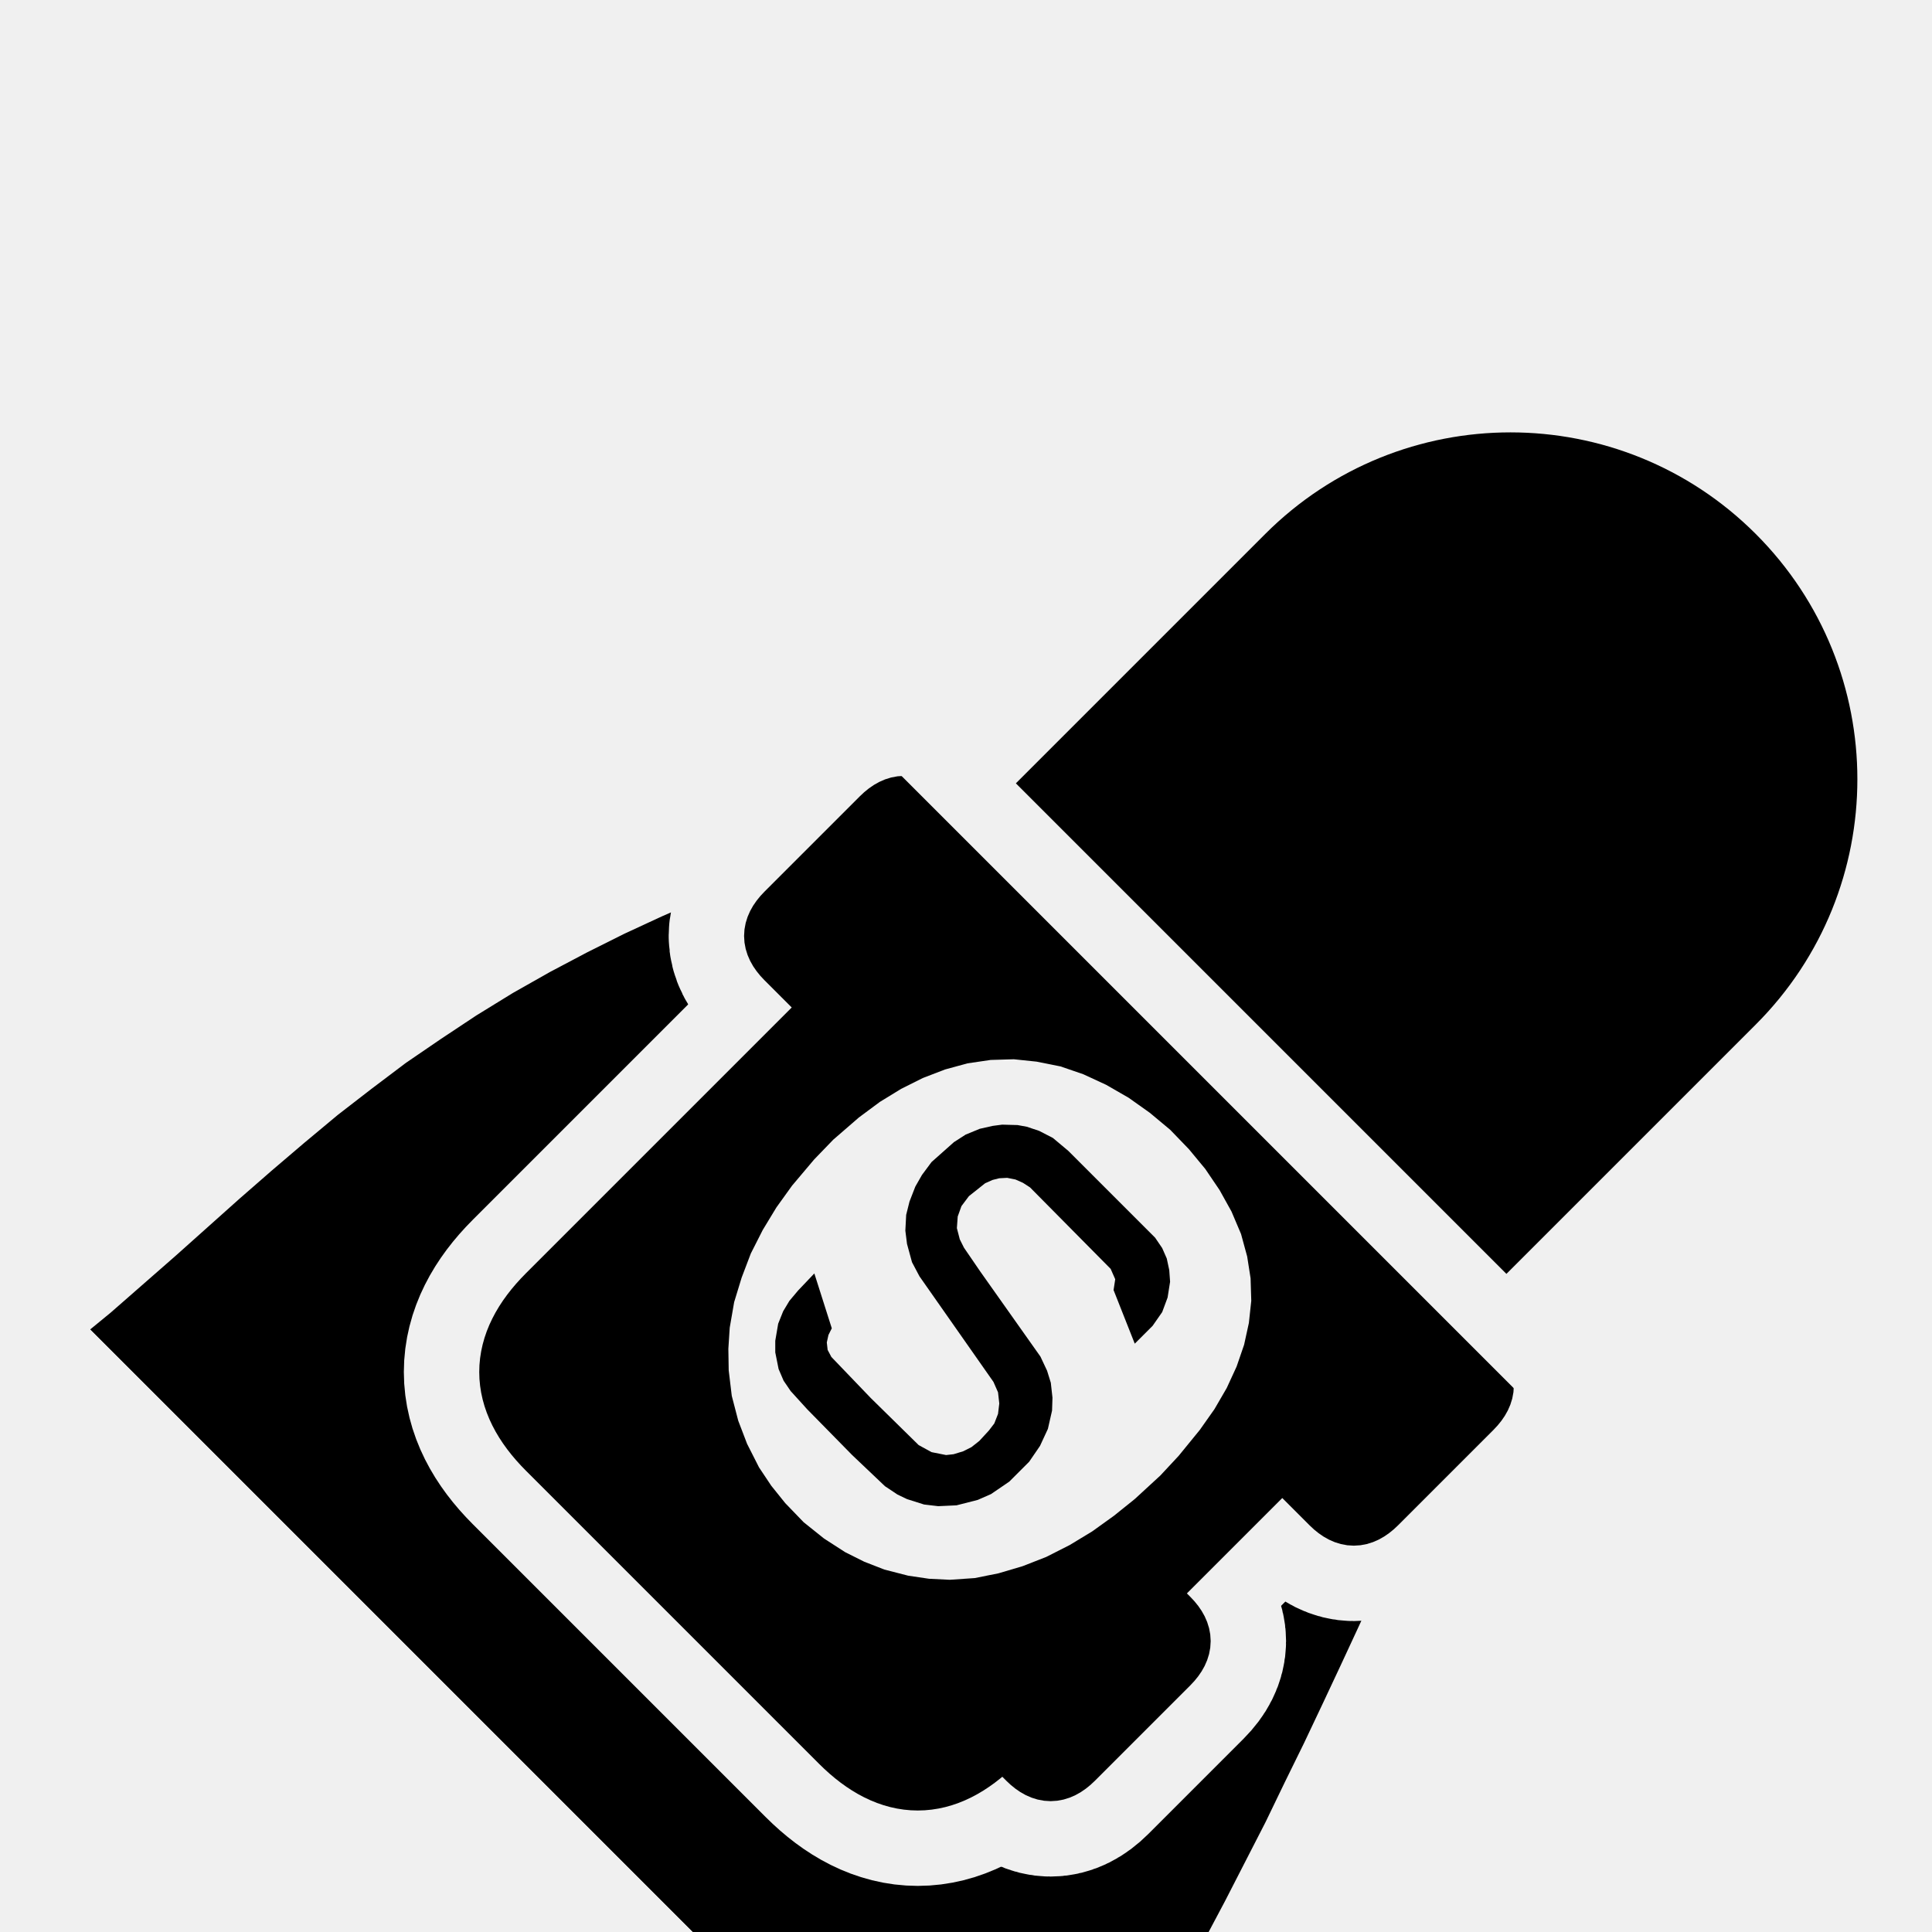
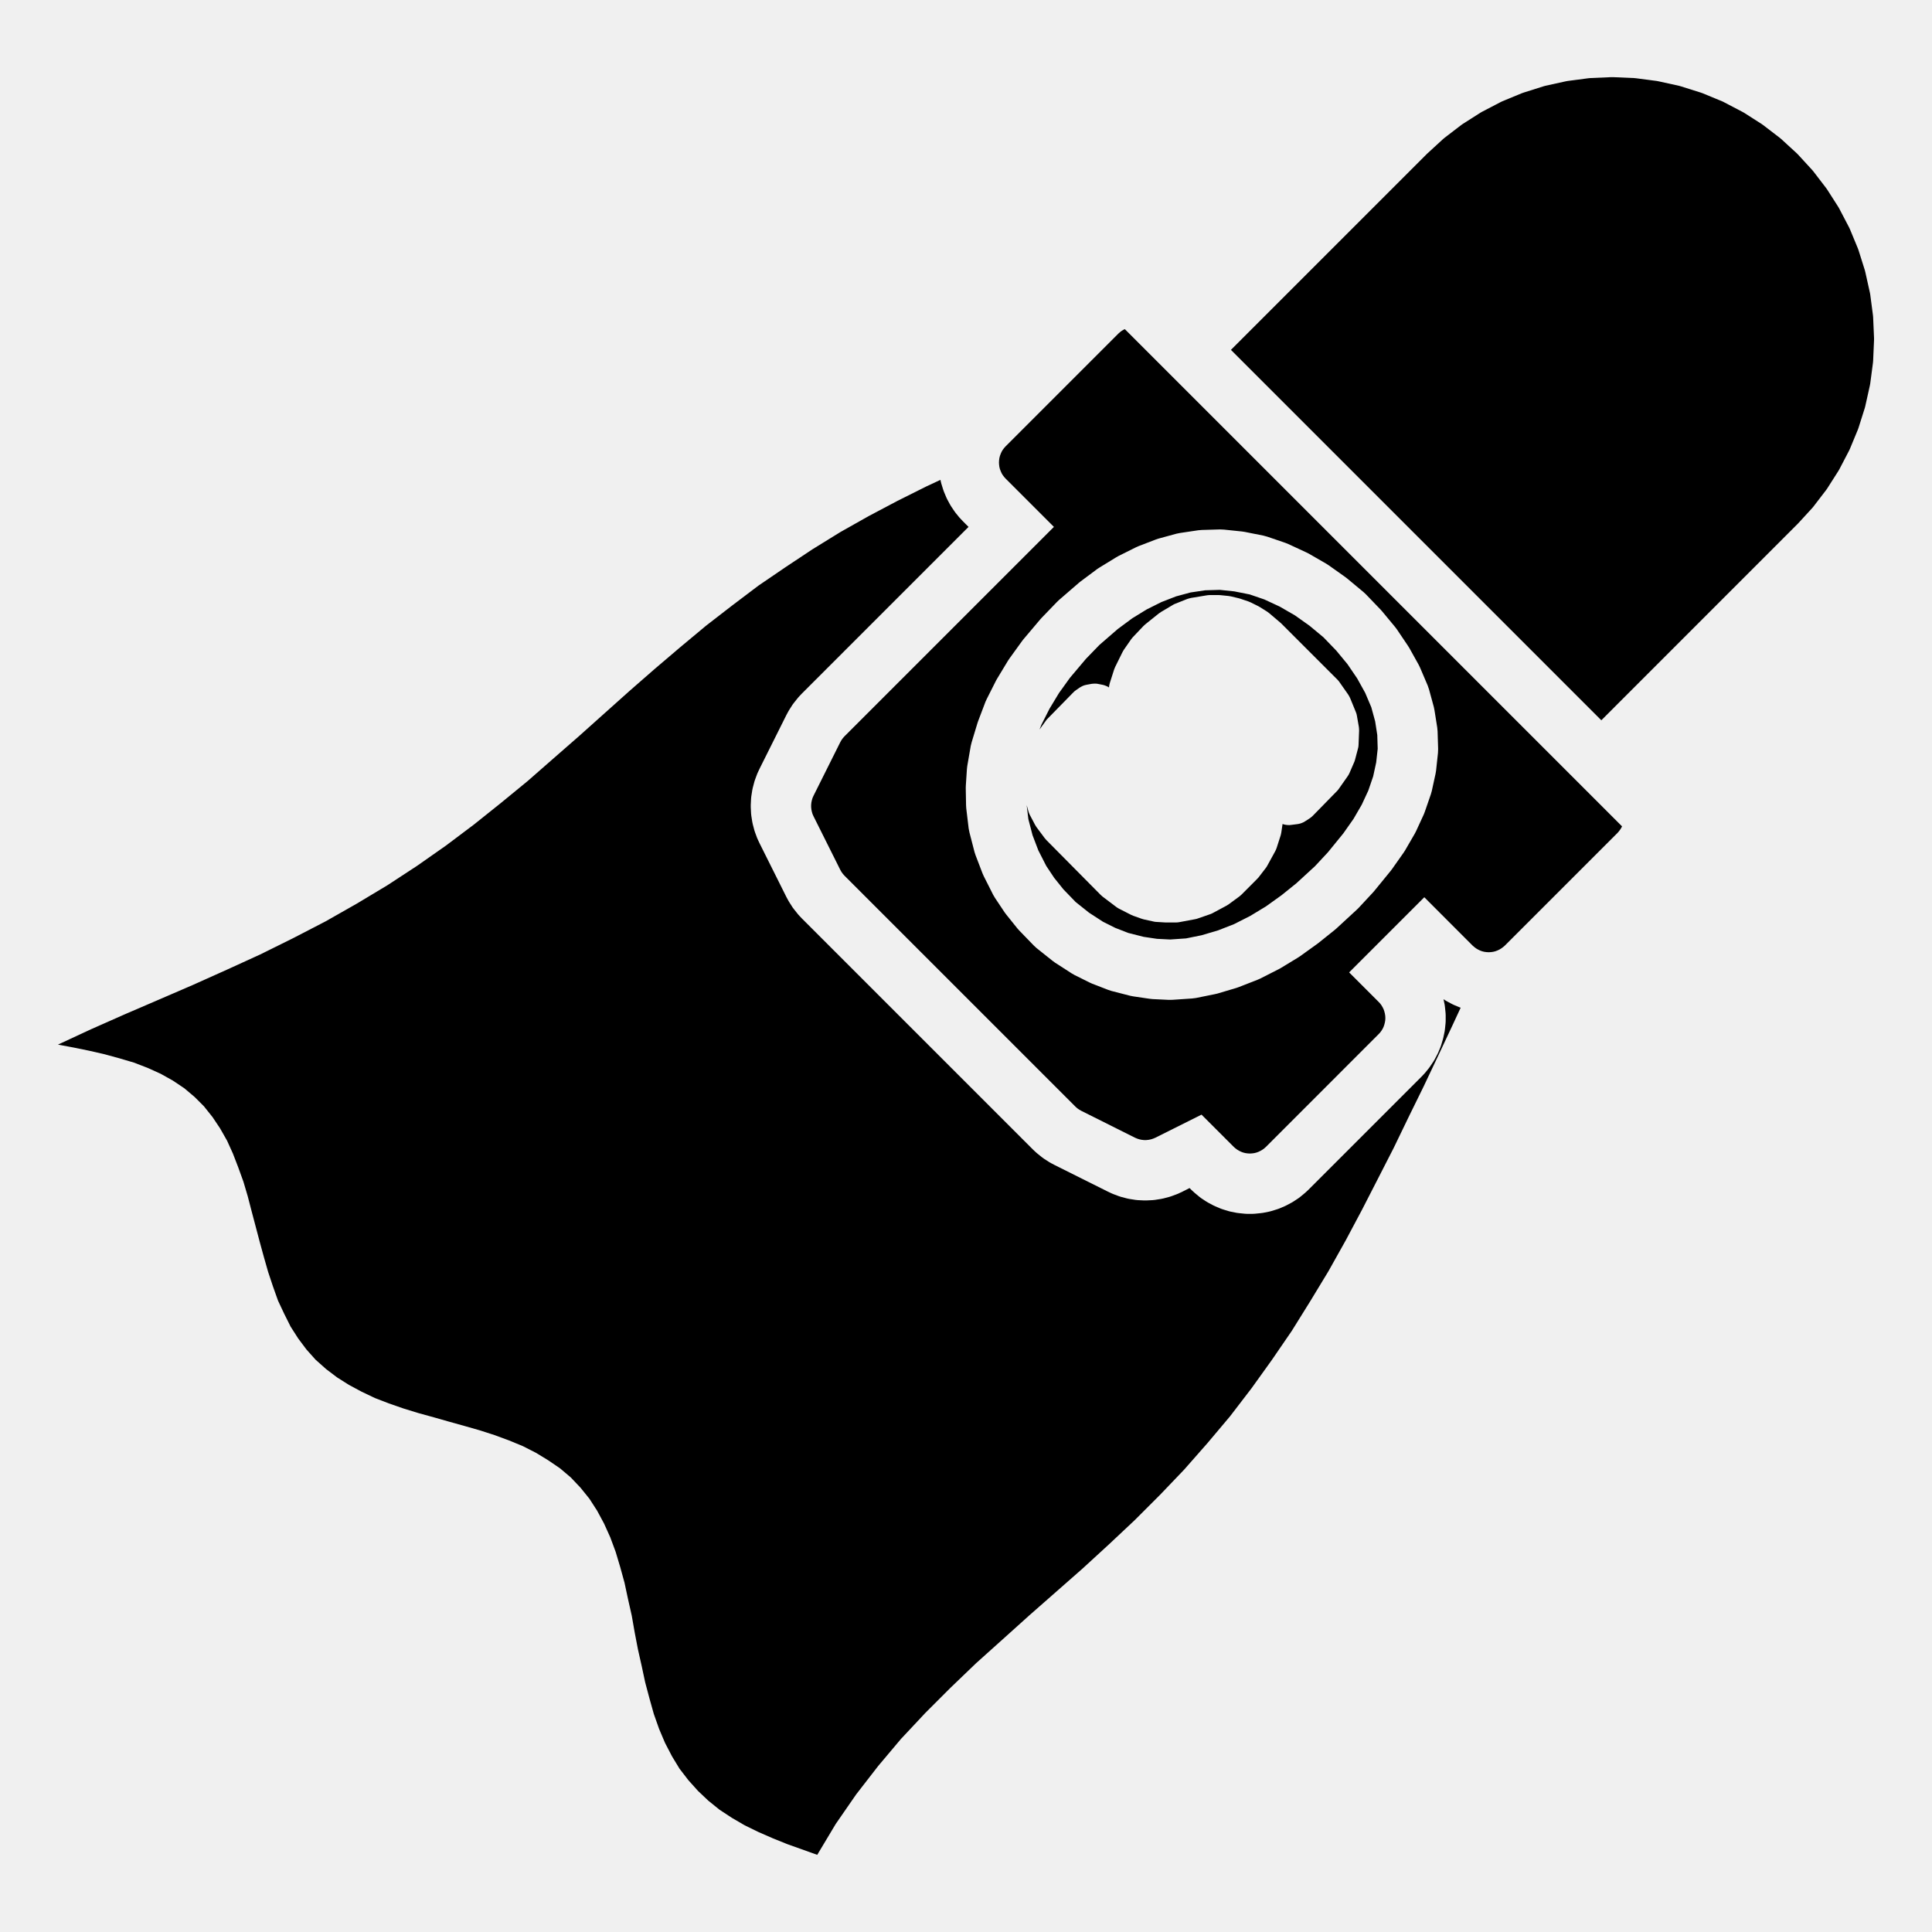
- <svg xmlns="http://www.w3.org/2000/svg" viewBox="-95.07 -5.07 530 530" width="32" height="32" color="#000000">
-   <defs>
-     <clipPath id="sv-tile">
-       <rect width="512" height="512" rx="112" />
-     </clipPath>
-     <mask id="sv-cape-m" maskUnits="userSpaceOnUse" x="-512" y="-512" width="1536" height="1536">
-       <rect x="-512" y="-512" width="1536" height="1536" fill="#fff" />
-       <g transform="rotate(5 238 290)">
-         <g transform="translate(238 290) rotate(40) scale(1.3216)">
-           <path d="M-63 -87A63 63 0 0 1 63 -87V130Q63 150 43 150H-43Q-63 150 -63 130Z" fill="#000" stroke="#000" stroke-width="49.3" stroke-linejoin="round" />
-           <path d="M-63 4H-80Q-87 4 -87 11V39Q-87 46 -80 46H-63Z" fill="#000" stroke="#000" stroke-width="43.3" stroke-linejoin="round" />
-           <path d="M63 4H80Q87 4 87 11V39Q87 46 80 46H63Z" fill="#000" stroke="#000" stroke-width="43.3" stroke-linejoin="round" />
-           <path d="M63 86H73Q80 86 80 93V121Q80 128 73 128H63Z" fill="#000" stroke="#000" stroke-width="43.3" stroke-linejoin="round" />
-         </g>
-       </g>
-     </mask>
-     <clipPath id="sv-cape-c">
-       <path d="M-1030 -600 L770 1200 L2000 1200 L2000 -600 Z" />
-     </clipPath>
-     <mask id="sv-mic-m" maskUnits="userSpaceOnUse" x="-512" y="-512" width="1536" height="1536">
-       <rect x="-512" y="-512" width="1536" height="1536" fill="#fff" />
-       <g transform="rotate(5 238 290)">
-         <g transform="translate(238 290) rotate(40) scale(1.3216)">
-           <rect x="-120" y="-13.8" width="240" height="15.7" fill="#000" />
-           <path d="M50.8 66.6L50.6 61L49.9 54.1L49 48.9L47.7 44L46 39.4L43.9 35.1L41.4 31.2L38.5 27.6L35.1 24.4L31.4 21.7L27.2 19.3L22.5 17.4L17.6 16L12.4 15L7.1 14.5L1.5 14.4L-4 14.9L-9.3 15.8L-14.5 17.2L-19.4 19L-23.9 21.2L-28.1 24L-31.8 27L-35.1 30.5L-38 34.4L-40.4 38.6L-42.4 43.1L-44 47.9L-45.2 52.9L-46 58.3L-46.5 65.3L-46.4 71L-45.8 78.1L-44.9 83.6L-43.6 88.9L-41.9 94.1L-39.7 99L-37.2 103.7L-34.1 108.1L-31.2 111.4L-28 114.5L-23.8 117.8L-19.2 120.5L-14.5 122.6L-9.3 124.3L-4.8 125.2L-0.2 125.7L5.3 125.8L10.7 125.2L15.8 124.1L20 122.7L24.1 120.9L28.5 118.3L32 115.7L35.2 112.8L38.6 108.9L41.4 104.7L43.9 100.1L46 95.3L47.7 90.1L49 84.8L49.9 79.3L50.5 73.8Z" fill="#000" />
-         </g>
-       </g>
-     </mask>
-   </defs>
-   <g fill="currentColor">
-     <g mask="url(#sv-cape-m)" clip-path="url(#sv-cape-c)">
-       <g transform="rotate(5 238 290)">
-         <g transform="translate(238 290) rotate(40) scale(1.3216)">
-           <path d="M-66 -6L-69.8 0.8L-73.6 7.8L-77.2 14.9L-80.8 22.2L-84.4 29.5L-87.8 37L-91.1 44.7L-94.3 52.4L-97.4 60.3L-100.3 68.2L-103 76.3L-105.5 84.4L-107.8 92.7L-109.8 101.1L-111.5 109.5L-113.1 118L-114.3 126.6L-115.4 135.2L-116.2 144L-116.9 152.8L-117.5 161.6L-118 170.5L-118.5 179.4L-119.1 188.4L-119.7 197.4L-120.6 206.5L-121.6 215.5L-122.9 224.7L-124.5 233.8L-126.4 242.9L-128.7 252.1L-131.2 261.2L-134.1 270.3L-137.2 279.5L-140.6 288.6L-144.1 297.8L-147.7 306.9L-151.3 315.9L-154.8 325L-158.1 334L-154.6 331.6L-151.1 329.3L-147.6 327.1L-144.1 325.1L-140.6 323.2L-137 321.6L-133.5 320.3L-130 319.3L-126.4 318.6L-122.9 318.3L-119.4 318.3L-115.8 318.7L-112.3 319.4L-108.7 320.4L-105.2 321.7L-101.6 323.3L-98 325L-94.5 326.9L-90.9 329L-87.3 331.1L-83.7 333.2L-80.2 335.2L-76.6 337.2L-73 339L-69.4 340.7L-65.8 342L-62.2 343.2L-58.6 344L-55 344.5L-51.4 344.7L-47.7 344.5L-44.1 344L-40.5 343.2L-36.9 342.1L-33.2 340.8L-29.6 339.2L-25.9 337.4L-22.3 335.5L-18.6 333.4L-15 331.4L-11.3 329.3L-7.7 327.3L-4 325.4L-0.3 323.7L3.3 322.2L7 321L10.7 320.1L14.4 319.4L18.1 319.1L21.8 319.2L25.5 319.6L29.2 320.4L32.9 321.5L36.6 322.9L40.3 324.6L44 326.6L47.7 328.7L51.4 331.1L55.2 333.5L58.9 336.1L62.6 338.6L66.4 341L70.1 343.4L73.9 345.6L77.6 347.7L81.4 349.5L85.1 351L88.9 352.2L92.6 353.1L96.4 353.6L100.2 353.8L103.9 353.7L107.7 353.3L111.5 352.5L115.3 351.5L119.1 350.2L122.9 348.7L126.7 347.1L130.5 345.3L134.3 343.5L132 334.3L130.3 325L129.1 315.6L128.3 306.3L128 296.9L128 287.6L128.2 278.2L128.7 268.8L129.2 259.4L129.8 250L130.4 240.7L130.8 231.3L131.1 222L131.1 212.6L130.9 203.4L130.3 194.1L129.5 184.9L128.3 175.7L126.8 166.6L125.1 157.5L123 148.5L120.8 139.5L118.3 130.6L115.6 121.8L112.8 113.1L110 104.4L107 95.8L104.1 87.3L101.1 78.9L98.1 70.6L95.1 62.4L92.1 54.3L89.1 46.3L86.1 38.5L83.1 30.7L79.9 23.1L76.7 15.6L73.3 8.3L69.7 1.1L66 -6Z" stroke="currentColor" stroke-width="15" stroke-linejoin="round" />
-         </g>
-       </g>
-     </g>
-     <g mask="url(#sv-mic-m)">
-       <g transform="rotate(5 238 290)">
-         <g transform="translate(238 290) rotate(40) scale(1.3216)">
-           <path d="M-63 -87A63 63 0 0 1 63 -87V130Q63 150 43 150H-43Q-63 150 -63 130Z" stroke="currentColor" stroke-width="18" stroke-linejoin="round" />
-           <path d="M-63 4H-80Q-87 4 -87 11V39Q-87 46 -80 46H-63Z" stroke="currentColor" stroke-width="12" stroke-linejoin="round" />
-           <path d="M63 4H80Q87 4 87 11V39Q87 46 80 46H63Z" stroke="currentColor" stroke-width="12" stroke-linejoin="round" />
-           <path d="M63 86H73Q80 86 80 93V121Q80 128 73 128H63Z" stroke="currentColor" stroke-width="12" stroke-linejoin="round" />
-         </g>
-       </g>
-     </g>
-     <g transform="rotate(5 238 290)">
-       <g transform="translate(238 290) rotate(40) scale(1.3216)">
-         <g transform="translate(0.0 66.0) scale(1.22) translate(-0.0 -66.0)">
-           <path d="M-24.3 83.8L-24.2 87.8L-24 90.1L-23.5 92.1L-22.6 94.2L-20.9 96.6L-19.5 98L-17.1 99.6L-15.1 100.4L-13 100.8L-8.8 101L2.1 101.1L9.8 100.9L12.3 100.4L14 99.8L16.7 98.4L18.6 96.9L20.7 94.6L22.6 91.4L23.5 89.1L24.2 85.4L24.2 80.6L23.6 77.4L22.5 74.4L20.8 71.7L19.3 70.1L17.3 68.5L15.4 67.5L12.9 66.6L-4.6 63.6L-9.4 62.7L-10.9 62.2L-12.6 61.2L-13.9 59.7L-14.7 58L-15 55.9L-14.6 52.4L-14.1 51.1L-13.5 50.1L-12.6 49.1L-11.4 48.3L-10.1 47.8L-8.7 47.5L10.8 47.6L12.6 48.3L13.7 49.8L22.7 53.7L22.7 49.4L22.2 46.6L21.1 44.2L19.5 42L18 40.7L16.3 39.6L14.5 38.9L12.4 38.5L-8.5 38.5L-11.9 38.8L-14.4 39.6L-16.4 40.6L-17.7 41.5L-19.6 43.3L-20.6 44.6L-21.8 46.5L-22.8 48.9L-23.3 51.2L-23.6 56.3L-23.2 59L-22.6 61.2L-21.5 63.7L-20.3 65.7L-18.5 67.7L-16.7 69.1L-13.9 70.7L-11.3 71.5L10.3 75.3L12.1 76L13.6 77.2L14.7 78.6L15.4 80.2L15.6 81.7L15.7 84.1L15.5 85.8L15 87.3L14.2 88.8L13.4 89.8L11.3 91.2L8.9 91.9L-2.5 92L-12.2 91.8L-13.5 91.4L-14.5 90.6L-15.2 89.5L-15.6 88.3Z" />
-         </g>
-       </g>
-     </g>
-   </g>
+ <svg xmlns="http://www.w3.org/2000/svg" viewBox="0 0 32 32" width="32" height="32">
+   <path fill="#000000" fill-rule="evenodd" d="M30.246 8.117L30.265 8.090L30.451 7.798L30.467 7.770L30.627 7.463L30.641 7.433L30.773 7.114L30.784 7.083L30.888 6.754L30.896 6.722L30.971 6.385L30.977 6.352L31.022 6.010L31.025 5.977L31.040 5.632L31.040 5.599L31.025 5.254L31.022 5.221L30.977 4.878L30.971 4.846L30.896 4.509L30.888 4.477L30.784 4.147L30.773 4.116L30.641 3.797L30.627 3.767L30.467 3.461L30.451 3.432L30.265 3.141L30.246 3.114L30.036 2.840L30.015 2.815L29.781 2.560L29.758 2.537L29.503 2.303L29.478 2.282L29.204 2.072L29.177 2.053L28.886 1.867L28.857 1.851L28.551 1.691L28.521 1.677L28.202 1.545L28.171 1.534L27.841 1.430L27.809 1.421L27.472 1.347L27.440 1.341L27.097 1.296L27.064 1.293L26.719 1.278L26.686 1.278L26.341 1.293L26.308 1.296L25.966 1.341L25.933 1.347L25.596 1.421L25.564 1.430L25.235 1.534L25.204 1.545L24.884 1.677L24.855 1.691L24.548 1.851L24.520 1.867L24.228 2.053L24.201 2.072L23.927 2.282L23.902 2.303L23.647 2.537L23.635 2.548L20.388 5.795L26.523 11.930L29.770 8.682L29.781 8.671L30.015 8.416L30.036 8.391ZM22.418 13.564L22.555 13.328L22.664 13.093L22.744 12.859L22.794 12.629L22.819 12.402L22.812 12.174L22.777 11.948L22.713 11.714L22.612 11.476L22.480 11.238L22.319 11.001L22.133 10.776L21.921 10.556L21.690 10.364L21.449 10.193L21.196 10.047L20.942 9.929L20.700 9.846L20.444 9.795L20.203 9.770L19.963 9.777L19.719 9.813L19.479 9.878L19.237 9.972L18.993 10.094L18.755 10.240L18.512 10.420L18.210 10.682L17.988 10.911L17.722 11.226L17.540 11.479L17.383 11.739L17.248 12.006L17.218 12.083L17.324 11.936L17.338 11.918L17.354 11.901L17.776 11.470L17.798 11.449L17.822 11.431L17.879 11.391L17.908 11.374L17.938 11.359L17.970 11.348L18.002 11.341L18.078 11.327L18.107 11.324L18.136 11.323L18.165 11.324L18.193 11.329L18.260 11.342L18.288 11.349L18.315 11.359L18.341 11.370L18.366 11.385L18.368 11.386L18.370 11.367L18.375 11.340L18.382 11.313L18.453 11.090L18.470 11.048L18.591 10.803L18.602 10.783L18.614 10.763L18.734 10.590L18.749 10.571L18.764 10.553L18.938 10.370L18.968 10.342L19.195 10.160L19.232 10.135L19.427 10.019L19.449 10.007L19.471 9.998L19.662 9.922L19.694 9.912L19.726 9.904L19.992 9.860L20.018 9.857L20.044 9.856L20.177 9.856L20.207 9.857L20.345 9.871L20.388 9.878L20.517 9.909L20.542 9.916L20.675 9.961L20.716 9.978L20.841 10.040L20.867 10.055L20.987 10.130L21.023 10.157L21.201 10.308L21.220 10.325L22.153 11.258L22.172 11.279L22.188 11.301L22.331 11.505L22.348 11.534L22.363 11.564L22.456 11.791L22.468 11.824L22.475 11.857L22.507 12.040L22.510 12.072L22.511 12.104L22.502 12.335L22.499 12.370L22.491 12.404L22.443 12.586L22.436 12.608L22.427 12.630L22.352 12.803L22.338 12.831L22.321 12.858L22.174 13.067L22.159 13.087L22.142 13.105L21.746 13.510L21.721 13.533L21.693 13.554L21.617 13.603L21.594 13.617L21.569 13.628L21.543 13.638L21.516 13.645L21.489 13.650L21.386 13.663L21.357 13.666L21.327 13.665L21.298 13.662L21.269 13.656L21.243 13.648L21.223 13.785L21.218 13.811L21.212 13.836L21.145 14.045L21.134 14.073L21.121 14.100L20.992 14.335L20.980 14.356L20.966 14.376L20.846 14.532L20.819 14.561L20.566 14.815L20.532 14.845L20.358 14.973L20.320 14.998L20.089 15.122L20.067 15.133L20.044 15.142L19.839 15.213L19.817 15.220L19.794 15.225L19.532 15.274L19.503 15.278L19.475 15.279L19.323 15.279L19.305 15.279L19.154 15.270L19.129 15.268L19.105 15.263L18.945 15.228L18.908 15.217L18.770 15.168L18.733 15.152L18.533 15.050L18.509 15.036L18.486 15.020L18.264 14.852L18.231 14.823L17.333 13.916L17.305 13.884L17.172 13.706L17.158 13.685L17.145 13.664L17.056 13.495L17.042 13.464L17.032 13.432L17.005 13.335L17.033 13.568L17.102 13.833L17.198 14.085L17.329 14.342L17.460 14.539L17.614 14.731L17.816 14.940L18.038 15.117L18.269 15.267L18.473 15.369L18.686 15.452L18.942 15.517L19.163 15.550L19.381 15.561L19.644 15.543L19.901 15.491L20.175 15.410L20.439 15.307L20.707 15.171L20.968 15.013L21.226 14.828L21.473 14.629L21.780 14.347L21.996 14.115L22.250 13.803ZM16.656 7.393L16.631 7.421L16.609 7.450L16.590 7.482L16.575 7.516L16.562 7.551L16.553 7.586L16.548 7.623L16.546 7.660L16.548 7.697L16.553 7.734L16.562 7.770L16.575 7.804L16.590 7.838L16.609 7.870L16.631 7.899L16.656 7.927L17.456 8.727L13.989 12.194L13.962 12.224L13.938 12.257L13.918 12.292L13.474 13.181L13.458 13.217L13.447 13.254L13.439 13.292L13.435 13.331L13.435 13.369L13.439 13.408L13.447 13.446L13.458 13.483L13.474 13.519L13.918 14.408L13.938 14.443L13.962 14.476L13.989 14.506L17.812 18.329L17.842 18.356L17.875 18.379L17.910 18.399L18.799 18.844L18.835 18.859L18.872 18.871L18.910 18.879L18.948 18.883L18.987 18.883L19.026 18.879L19.064 18.871L19.101 18.859L19.137 18.844L19.901 18.462L20.435 18.996L20.462 19.020L20.492 19.042L20.524 19.061L20.557 19.077L20.592 19.090L20.628 19.099L20.665 19.104L20.701 19.106L20.738 19.104L20.775 19.099L20.811 19.090L20.846 19.077L20.879 19.061L20.911 19.042L20.941 19.020L20.968 18.996L22.835 17.128L22.860 17.101L22.882 17.071L22.901 17.040L22.917 17.006L22.929 16.971L22.938 16.935L22.944 16.899L22.946 16.862L22.944 16.825L22.938 16.788L22.929 16.752L22.917 16.717L22.901 16.684L22.882 16.652L22.860 16.622L22.835 16.595L22.346 16.106L23.591 14.861L24.391 15.662L24.419 15.686L24.448 15.708L24.480 15.727L24.513 15.743L24.548 15.756L24.584 15.765L24.621 15.770L24.658 15.772L24.695 15.770L24.731 15.765L24.767 15.756L24.802 15.743L24.836 15.727L24.867 15.708L24.897 15.686L24.925 15.662L26.792 13.795L26.816 13.767L26.838 13.737L26.857 13.706L26.866 13.687L18.631 5.452L18.612 5.460L18.580 5.479L18.551 5.501L18.523 5.526ZM21.841 15.616L21.820 15.632L21.536 15.836L21.503 15.858L21.210 16.036L21.177 16.054L20.870 16.210L20.826 16.229L20.519 16.349L20.479 16.363L20.163 16.457L20.119 16.467L19.808 16.530L19.744 16.538L19.420 16.560L19.361 16.561L19.090 16.548L19.042 16.543L18.770 16.503L18.719 16.493L18.408 16.413L18.351 16.394L18.088 16.292L18.046 16.273L17.797 16.149L17.750 16.122L17.474 15.944L17.433 15.914L17.166 15.701L17.119 15.657L16.879 15.409L16.849 15.375L16.667 15.148L16.640 15.112L16.480 14.872L16.450 14.821L16.295 14.514L16.274 14.467L16.158 14.164L16.141 14.112L16.057 13.787L16.044 13.721L16.004 13.387L16.001 13.336L15.996 13.056L15.997 13.016L16.015 12.740L16.021 12.687L16.079 12.353L16.094 12.293L16.191 11.973L16.202 11.941L16.322 11.625L16.344 11.577L16.499 11.270L16.518 11.237L16.695 10.944L16.717 10.911L16.922 10.627L16.945 10.596L17.234 10.254L17.257 10.229L17.506 9.971L17.538 9.940L17.871 9.652L17.901 9.628L18.176 9.423L18.213 9.399L18.489 9.230L18.526 9.209L18.811 9.067L18.855 9.047L19.144 8.936L19.192 8.920L19.485 8.840L19.544 8.828L19.846 8.783L19.904 8.778L20.207 8.769L20.273 8.772L20.571 8.803L20.617 8.810L20.928 8.872L20.993 8.890L21.291 8.992L21.338 9.011L21.636 9.149L21.676 9.169L21.969 9.338L22.009 9.364L22.284 9.559L22.315 9.583L22.582 9.805L22.622 9.842L22.866 10.096L22.891 10.124L23.105 10.382L23.134 10.420L23.320 10.696L23.343 10.733L23.499 11.013L23.522 11.061L23.647 11.354L23.669 11.418L23.749 11.711L23.760 11.766L23.805 12.050L23.811 12.112L23.820 12.406L23.817 12.474L23.786 12.763L23.777 12.817L23.715 13.101L23.699 13.157L23.601 13.441L23.583 13.488L23.454 13.768L23.432 13.810L23.272 14.086L23.248 14.123L23.057 14.394L23.036 14.422L22.760 14.760L22.739 14.784L22.499 15.042L22.471 15.069L22.138 15.376L22.113 15.398ZM14.394 8.545L13.922 8.811L13.460 9.096L13.011 9.394L12.562 9.700L12.127 10.029L11.695 10.363L11.269 10.718L10.846 11.078L10.428 11.443L10.011 11.816L9.593 12.190L9.166 12.563L8.739 12.937L8.295 13.301L7.850 13.657L7.383 14.008L6.908 14.341L6.419 14.661L5.908 14.968L5.392 15.261L4.859 15.537L4.312 15.808L3.756 16.062L3.192 16.315L2.627 16.559L2.067 16.800L1.507 17.048L0.960 17.302L1.222 17.351L1.480 17.404L1.733 17.462L1.978 17.529L2.218 17.600L2.449 17.689L2.663 17.786L2.863 17.898L3.054 18.026L3.223 18.169L3.378 18.324L3.520 18.502L3.645 18.689L3.761 18.893L3.858 19.107L3.947 19.338L4.032 19.573L4.103 19.813L4.169 20.067L4.236 20.320L4.303 20.574L4.370 20.818L4.441 21.067L4.521 21.307L4.605 21.543L4.707 21.760L4.814 21.974L4.939 22.169L5.076 22.352L5.227 22.521L5.401 22.676L5.583 22.814L5.779 22.938L5.988 23.050L6.210 23.156L6.441 23.245L6.686 23.330L6.930 23.405L7.188 23.476L7.437 23.547L7.695 23.619L7.944 23.690L8.192 23.770L8.433 23.859L8.659 23.952L8.877 24.063L9.082 24.188L9.277 24.321L9.455 24.472L9.615 24.641L9.762 24.823L9.891 25.023L10.006 25.237L10.108 25.463L10.197 25.703L10.273 25.957L10.344 26.215L10.402 26.486L10.464 26.761L10.513 27.041L10.566 27.317L10.628 27.593L10.686 27.864L10.757 28.131L10.829 28.388L10.917 28.637L11.015 28.868L11.131 29.091L11.255 29.295L11.402 29.486L11.562 29.664L11.731 29.824L11.918 29.975L12.122 30.109L12.335 30.233L12.562 30.344L12.798 30.447L13.038 30.544L13.287 30.633L13.536 30.722L13.842 30.211L14.180 29.722L14.545 29.251L14.923 28.802L15.327 28.371L15.741 27.957L16.167 27.548L16.607 27.153L17.047 26.757L17.492 26.366L17.932 25.979L18.368 25.579L18.794 25.179L19.212 24.761L19.612 24.343L19.999 23.903L20.373 23.459L20.728 22.996L21.066 22.525L21.395 22.045L21.702 21.552L22.004 21.054L22.288 20.547L22.560 20.036L22.822 19.525L23.084 19.013L23.333 18.498L23.582 17.991L23.822 17.484L24.058 16.982L24.193 16.691L24.177 16.685L24.086 16.647L24.052 16.631L23.966 16.585L23.934 16.566L23.909 16.550L23.928 16.641L23.933 16.678L23.943 16.776L23.945 16.813L23.945 16.911L23.943 16.948L23.933 17.045L23.928 17.082L23.908 17.178L23.899 17.214L23.871 17.308L23.859 17.343L23.821 17.434L23.805 17.467L23.759 17.554L23.740 17.585L23.685 17.667L23.663 17.697L23.601 17.773L23.576 17.800L23.542 17.836L21.675 19.703L21.640 19.736L21.612 19.761L21.536 19.824L21.507 19.846L21.425 19.900L21.393 19.919L21.307 19.965L21.273 19.981L21.183 20.019L21.148 20.031L21.054 20.060L21.018 20.069L20.922 20.088L20.885 20.093L20.788 20.103L20.751 20.105L20.652 20.105L20.615 20.103L20.518 20.093L20.481 20.088L20.385 20.069L20.349 20.060L20.255 20.031L20.220 20.019L20.130 19.981L20.096 19.965L20.010 19.919L19.978 19.900L19.896 19.846L19.867 19.824L19.791 19.761L19.763 19.736L19.728 19.703L19.703 19.678L19.584 19.738L19.537 19.760L19.501 19.776L19.405 19.812L19.368 19.824L19.269 19.850L19.231 19.858L19.129 19.874L19.090 19.878L18.987 19.883L18.948 19.883L18.846 19.878L18.807 19.874L18.705 19.858L18.667 19.850L18.568 19.824L18.531 19.812L18.434 19.776L18.399 19.760L18.352 19.738L17.463 19.294L17.416 19.269L17.380 19.249L17.290 19.191L17.257 19.167L17.174 19.100L17.144 19.073L17.105 19.036L13.282 15.213L13.245 15.174L13.218 15.144L13.151 15.060L13.127 15.028L13.069 14.937L13.049 14.902L13.024 14.855L12.580 13.966L12.558 13.919L12.542 13.884L12.506 13.787L12.494 13.750L12.468 13.651L12.460 13.613L12.444 13.511L12.440 13.472L12.435 13.369L12.435 13.331L12.440 13.228L12.444 13.189L12.460 13.087L12.468 13.049L12.494 12.950L12.506 12.913L12.542 12.816L12.558 12.781L12.580 12.734L13.024 11.845L13.049 11.798L13.069 11.763L13.127 11.672L13.151 11.640L13.218 11.556L13.245 11.526L13.282 11.487L16.042 8.727L15.949 8.634L15.915 8.598L15.890 8.571L15.828 8.495L15.806 8.465L15.752 8.384L15.733 8.352L15.686 8.265L15.671 8.232L15.633 8.141L15.621 8.106L15.592 8.013L15.583 7.977L15.577 7.948L15.345 8.056L14.865 8.296Z" />
</svg>
